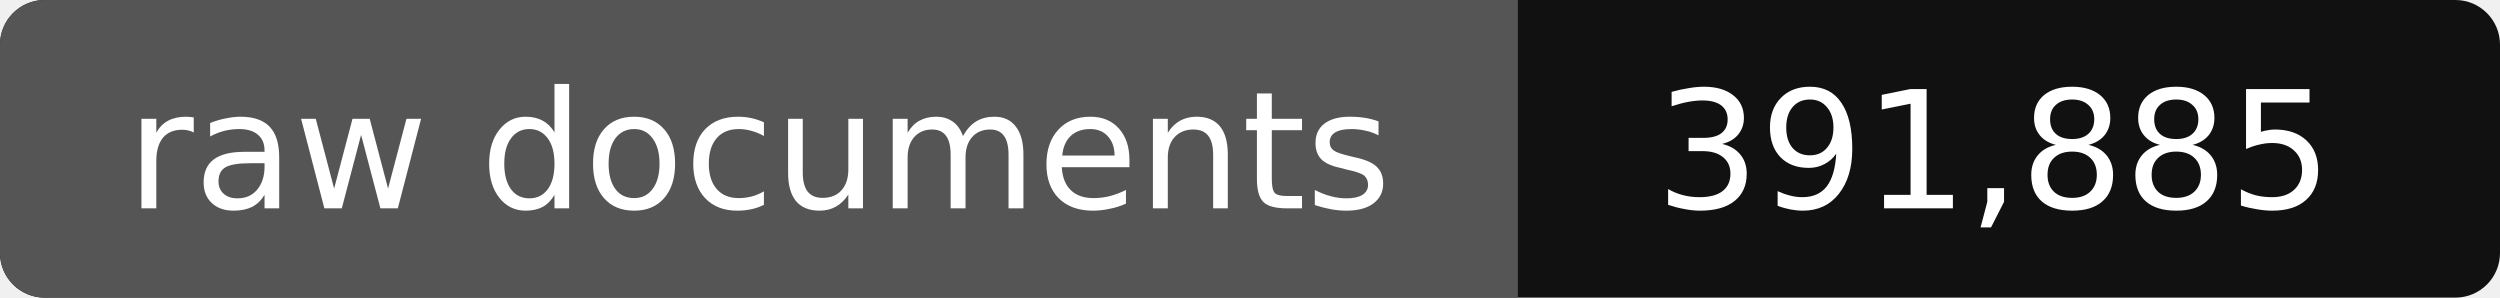
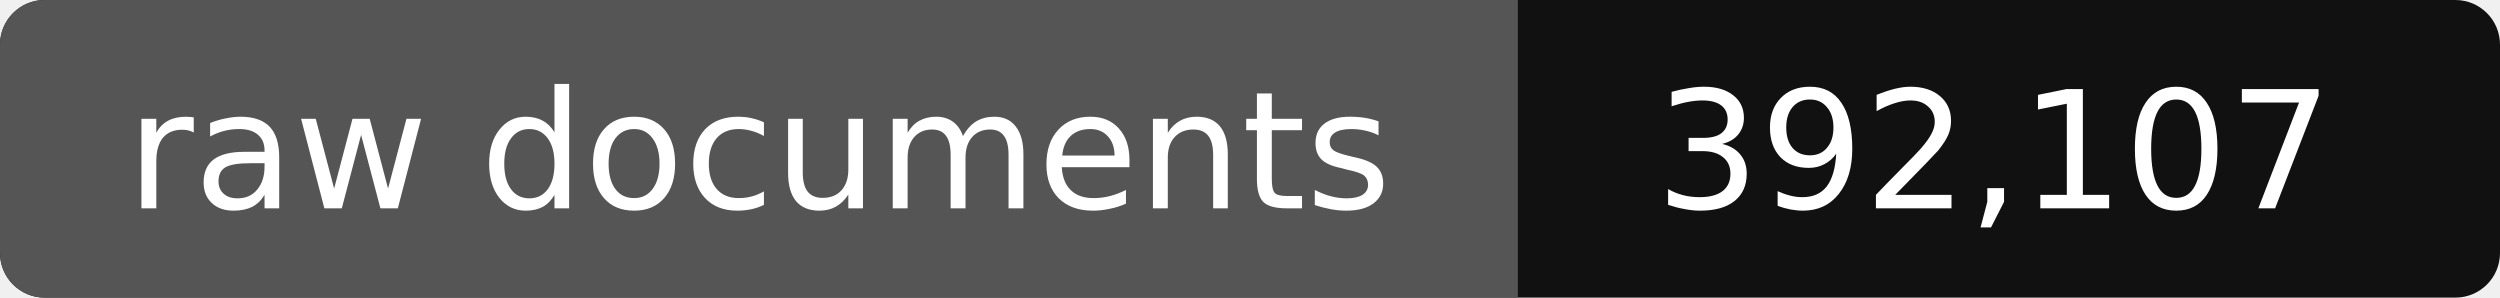
- <svg xmlns="http://www.w3.org/2000/svg" width="168" height="20" role="img" aria-label="raw documents: 391,885">
+ <svg xmlns="http://www.w3.org/2000/svg" width="168" height="20" role="img" aria-label="raw documents: 392,107">
  <rect width="168" height="20" rx="3" fill="#111" />
  <path fill="#555" d="M3 0h99v20H3a3 3 0 0 1-3-3V3a3 3 0 0 1 3-3z" />
  <g fill="#fff" text-anchor="middle" font-family="Verdana,DejaVu Sans,sans-serif" font-size="11">
    <text x="51" y="14">raw documents</text>
-     <text x="134" y="14">391,885</text>
+     <text x="134" y="14">392,107</text>
  </g>
</svg>
